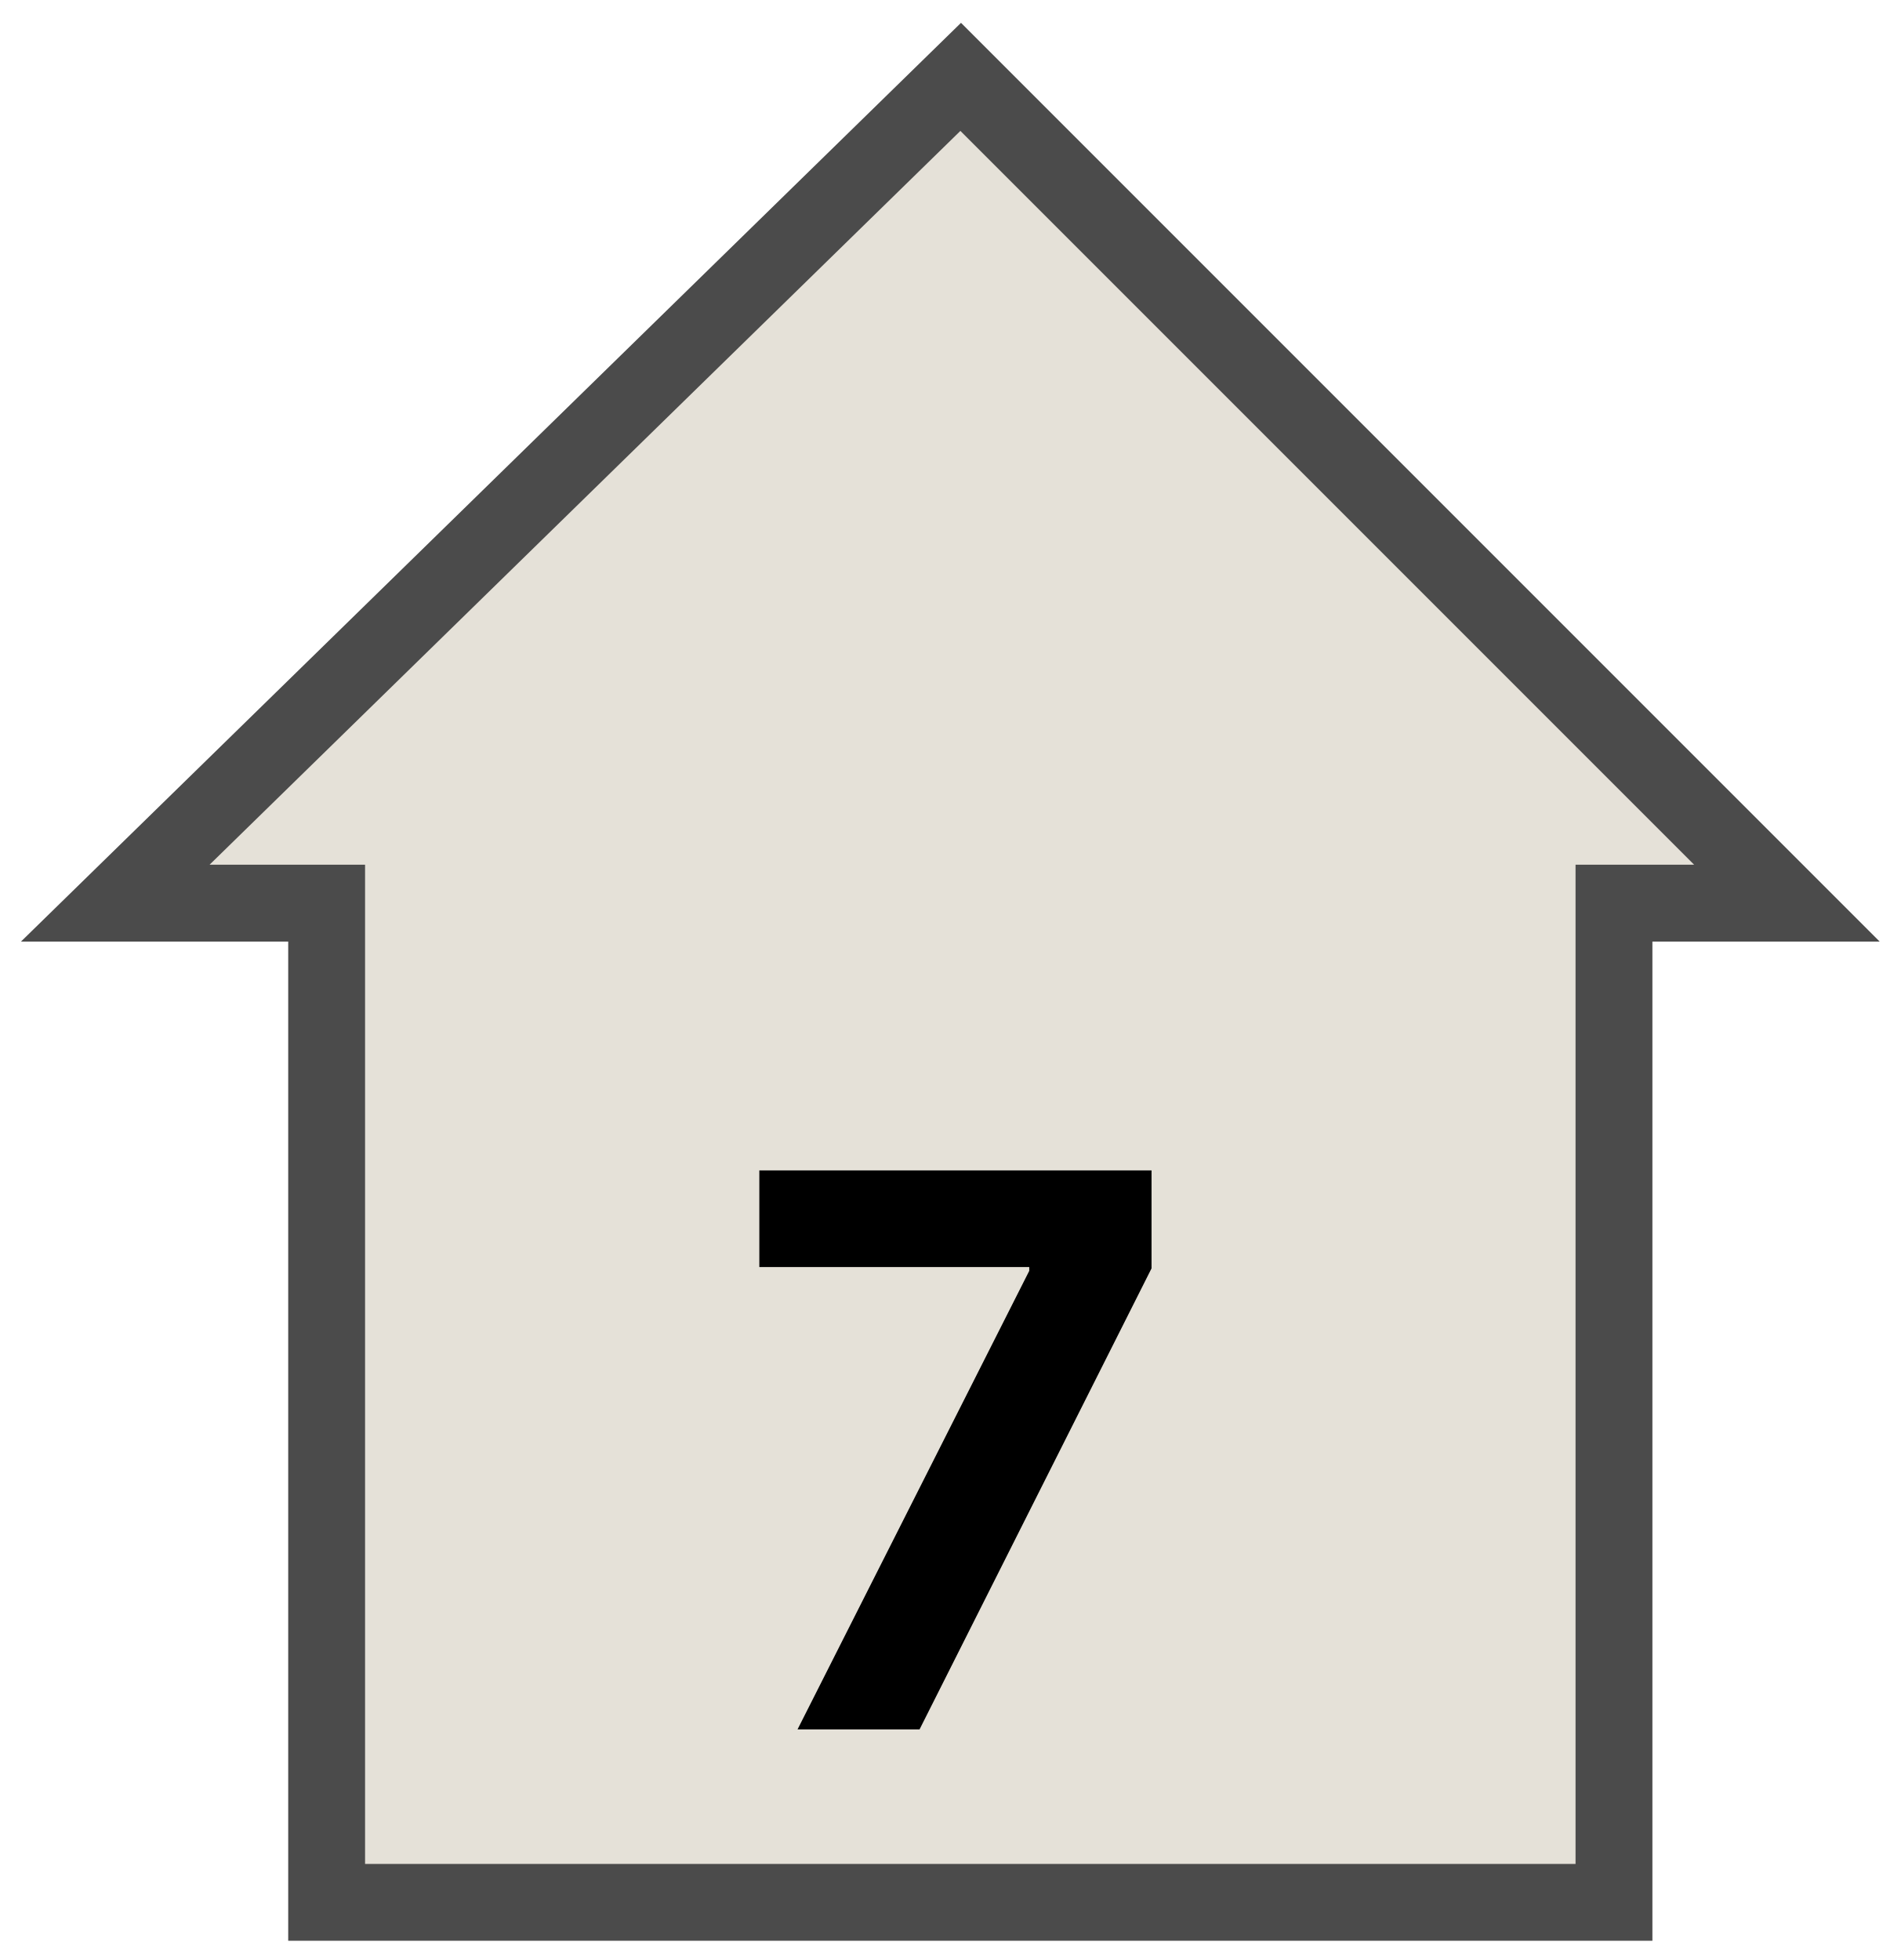
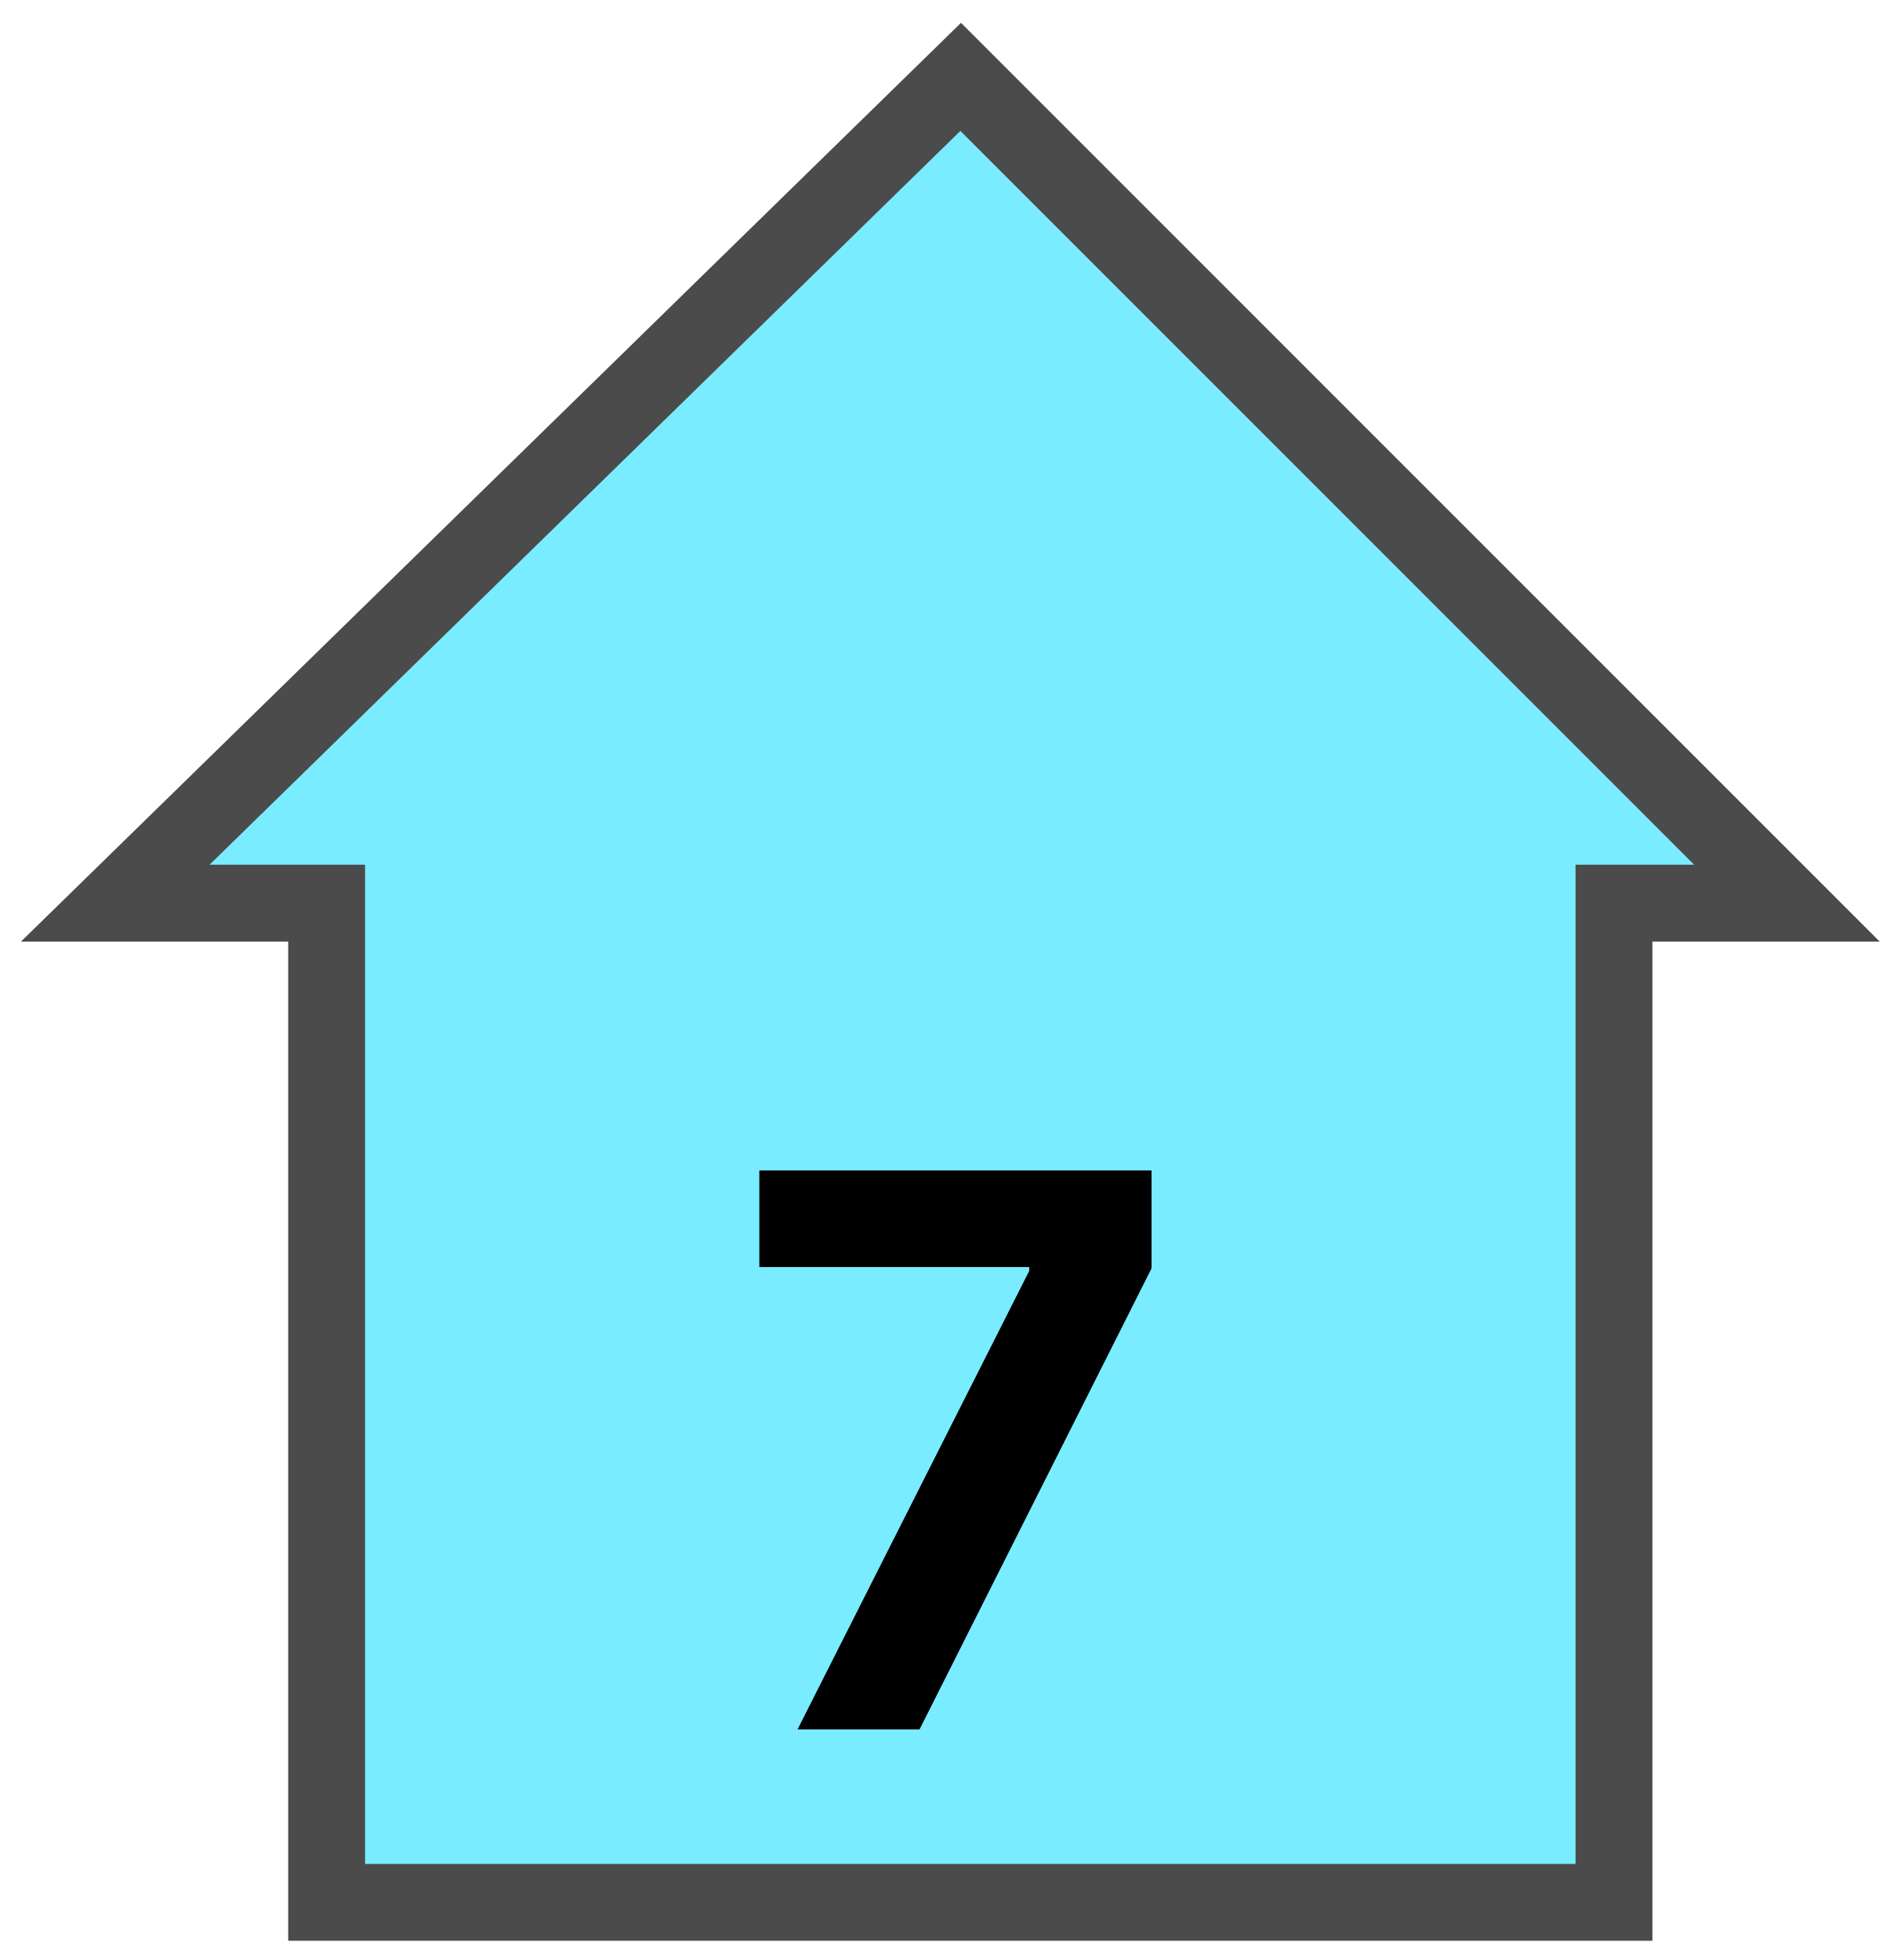
<svg xmlns="http://www.w3.org/2000/svg" width="49" height="51" viewBox="0 0 49 51" fill="none">
-   <path d="M8.5 23.5V49.5H42V23.5H46.5L25 2L3 23.5H8.5Z" fill="#E5E1D8" stroke="#4B4B4B" stroke-width="2" />
+   <path d="M8.5 23.5V49.5H42V23.5H46.5L25 2L3 23.5H8.5Z" fill="#7AECFF" stroke="#4B4B4B" stroke-width="2" />
  <path d="M20.754 45L26.784 33.068V32.969H19.76V30.454H29.966V33.004L23.929 45H20.754Z" fill="black" />
</svg>
